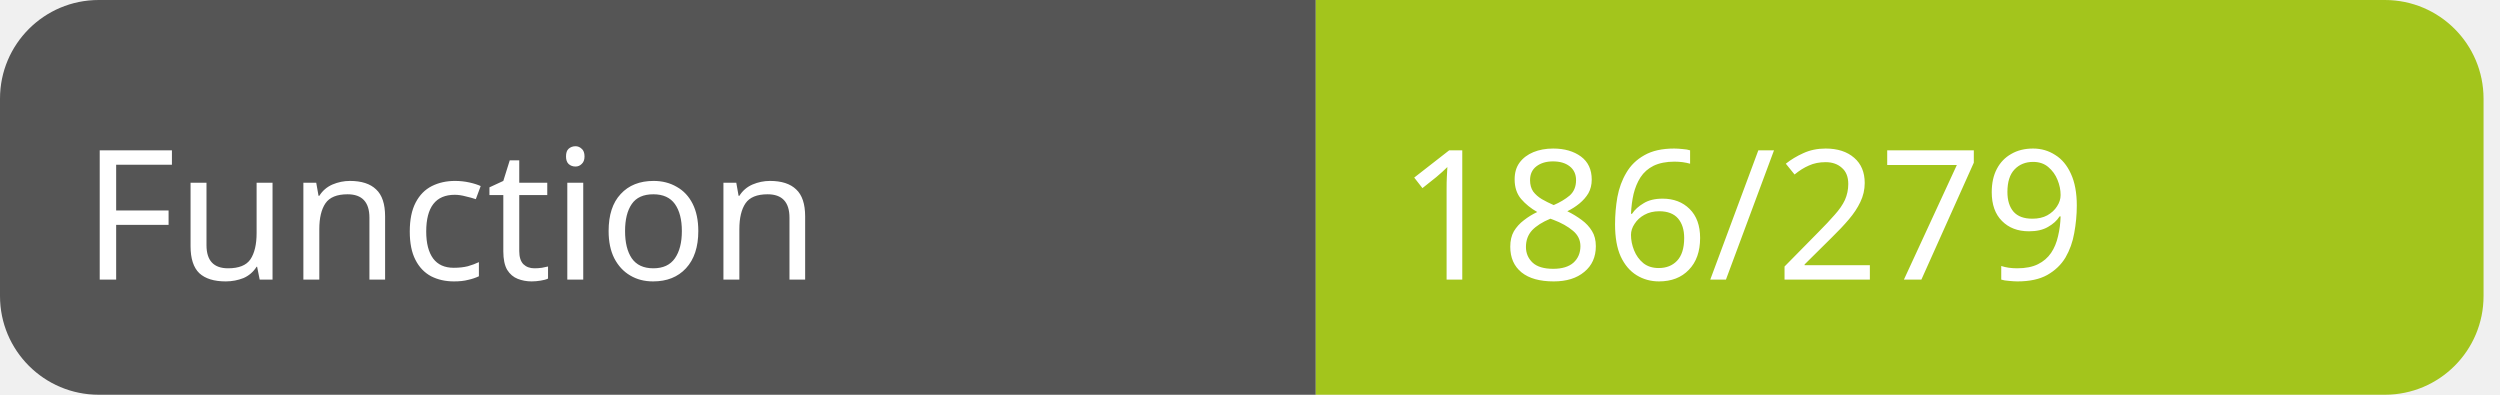
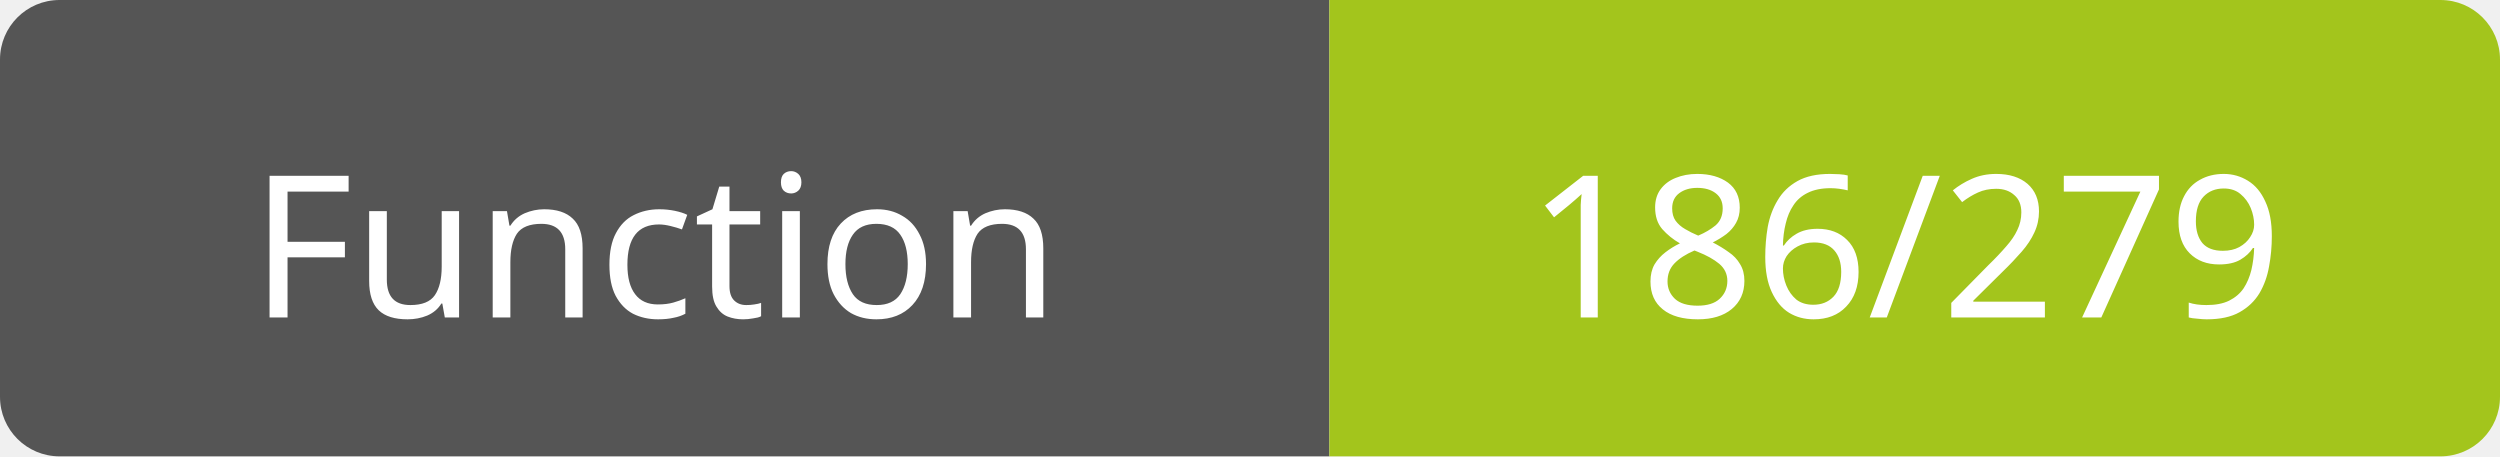
- <svg xmlns="http://www.w3.org/2000/svg" width="152" height="24">
-   <path d="M6,0 h68 h6 v24 h-6 h-68 a6,6 0 0 1 -6,-6 v-12 a6,6 0 0 1 6,-6 z" fill="#555" />
-   <path d="M86,0 h59 a6,6 0 0 1 6,6 v12 a6,6 0 0 1 -6,6 h-59 h-6 v-24 h6 z" fill="#a3c51c" />
-   <text x="5" y="17" fill="#fff" font-family="Verdana" font-size="11" textLength="70">Function</text>
-   <text x="85" y="17" fill="#fff" font-family="Verdana" font-size="11" textLength="61">186/279</text>
+ <svg xmlns="http://www.w3.org/2000/svg" width="126" height="23">
+   <path d="M3,0 h61 h3 v23 h-3 h-61 a3,3 0 0 1 -3,-3 v-17 a3,3 0 0 1 3,-3 z" fill="#555" />
+   <path d="M70,0 h53 a3,3 0 0 1 3,3 v17 a3,3 0 0 1 -3,3 h-53 h-3 v-23 h3 z" fill="#a3c51c" />
+   <text x="33" y="16" fill="#fff" font-family="Verdana" font-size="10" text-anchor="middle">Function</text>
+   <text x="96" y="16" fill="#fff" font-family="Verdana" font-size="10" text-anchor="middle">186/279</text>
</svg>
